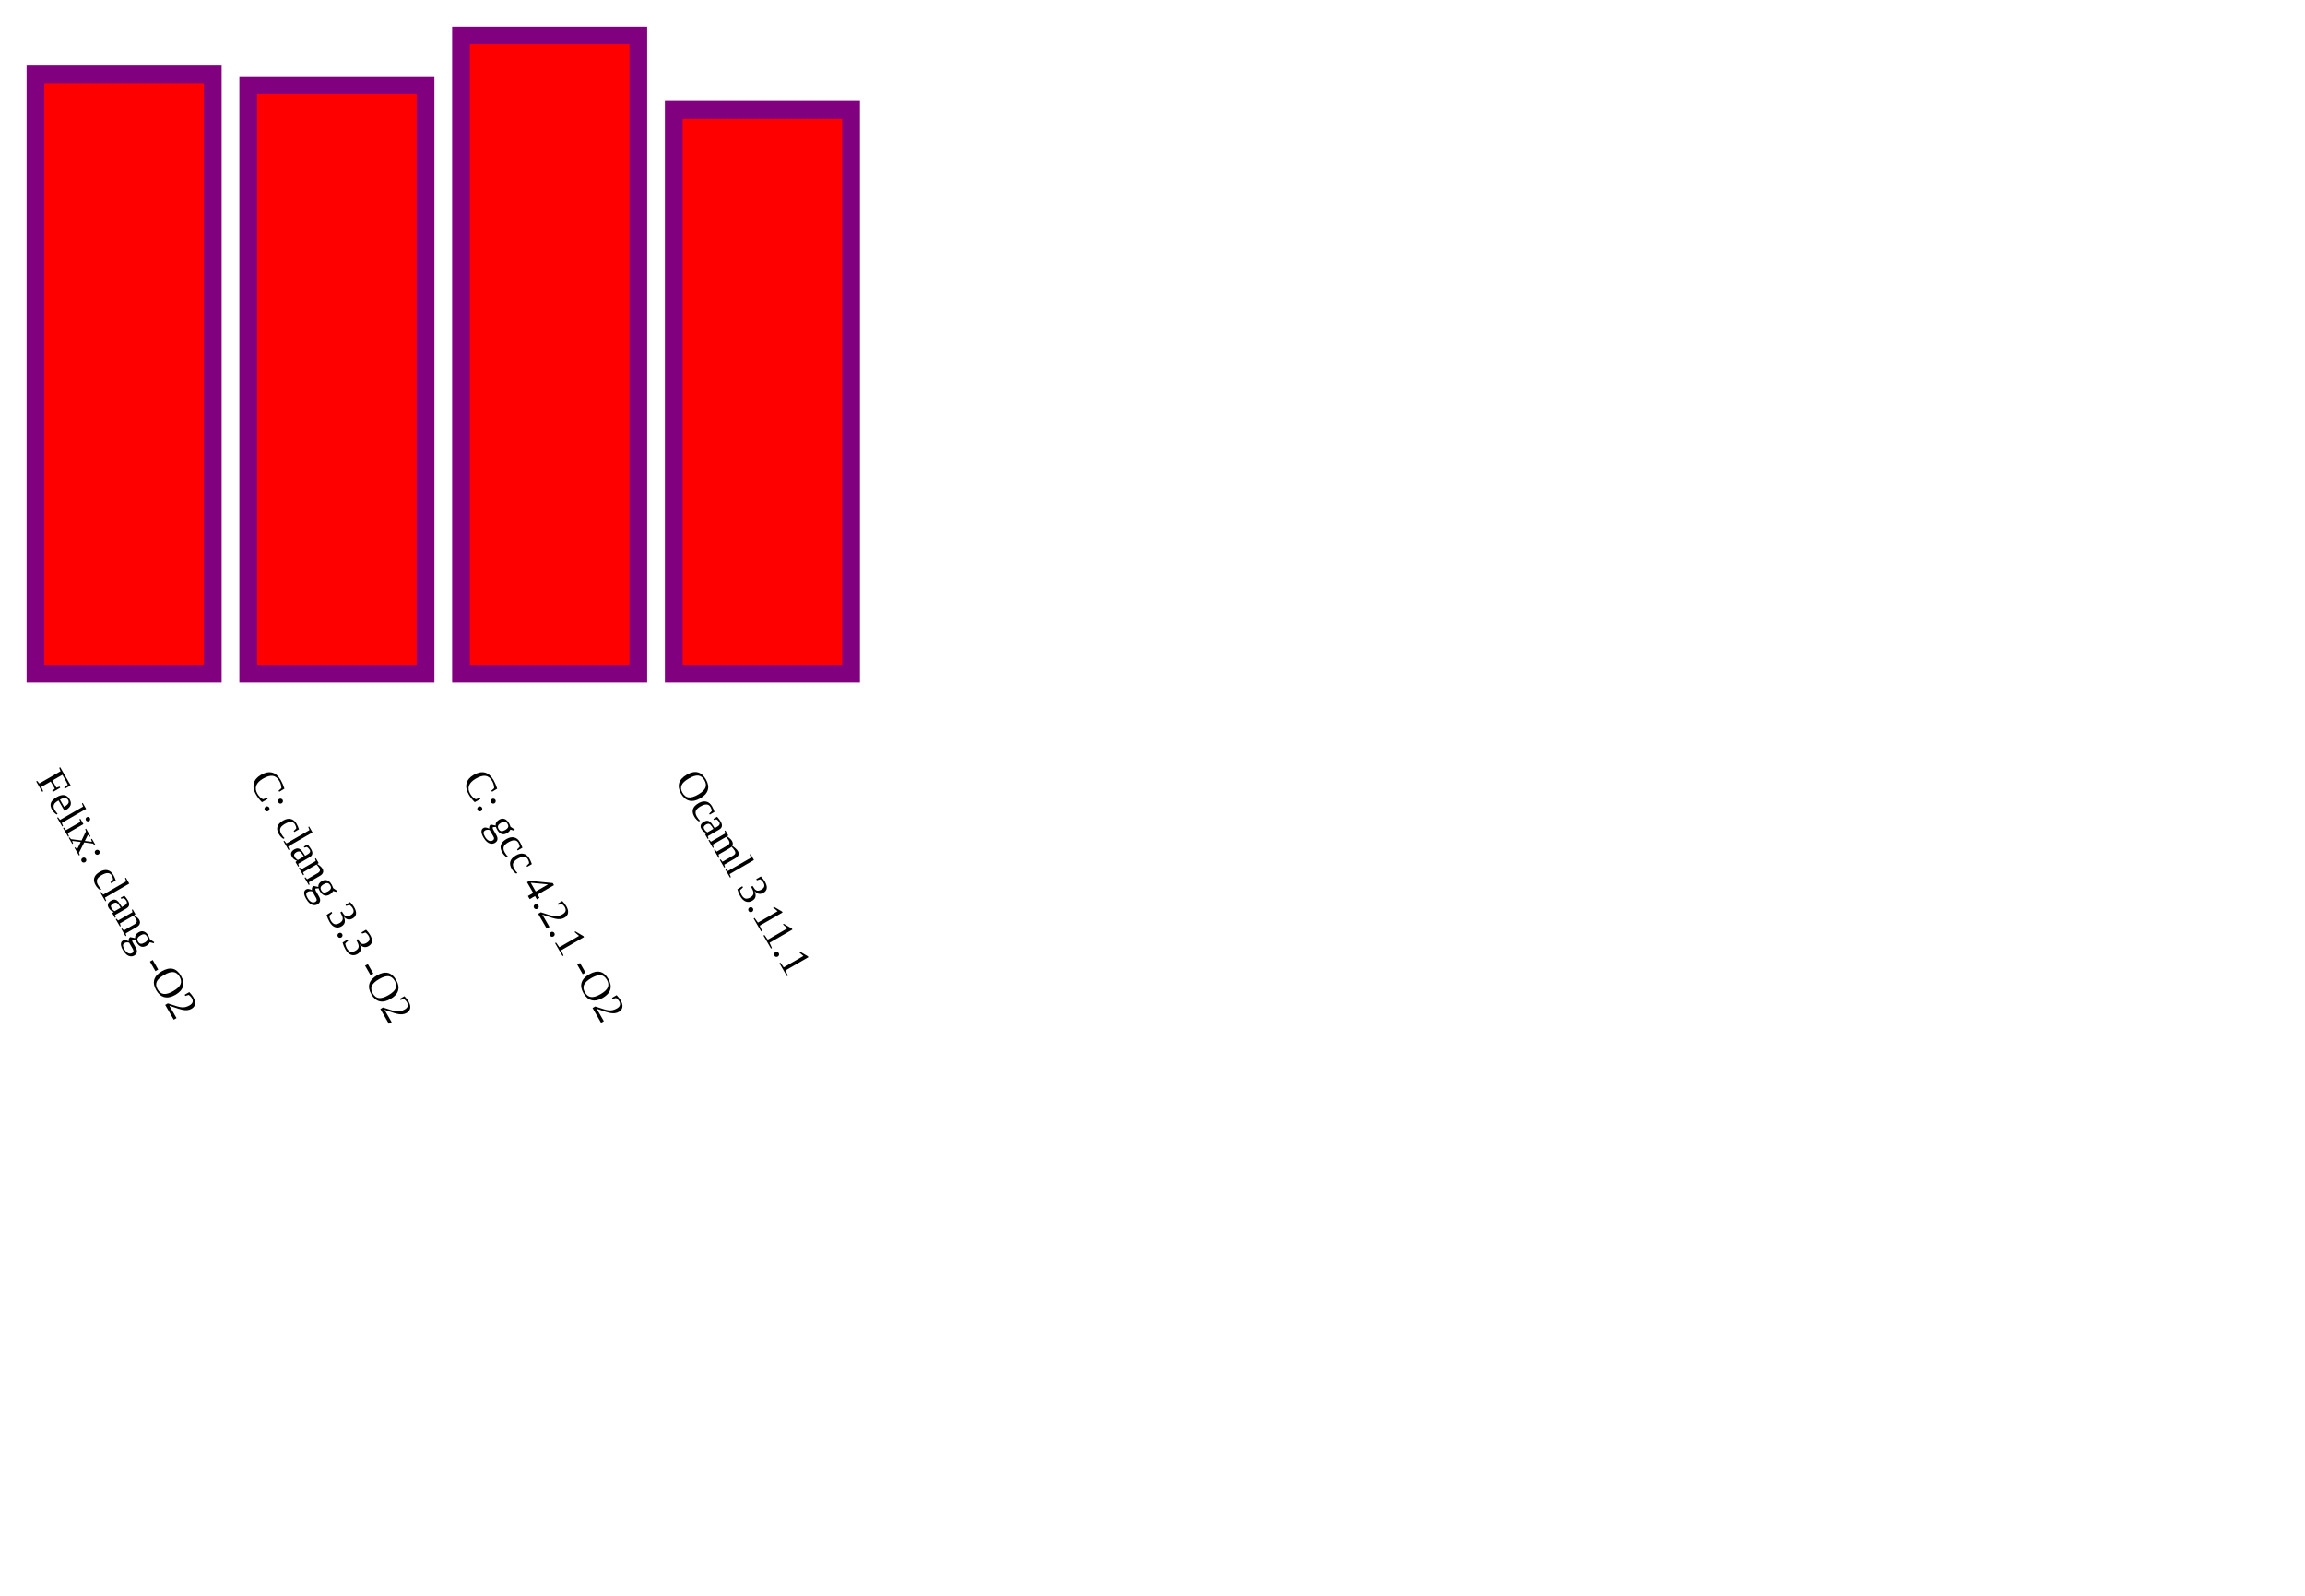
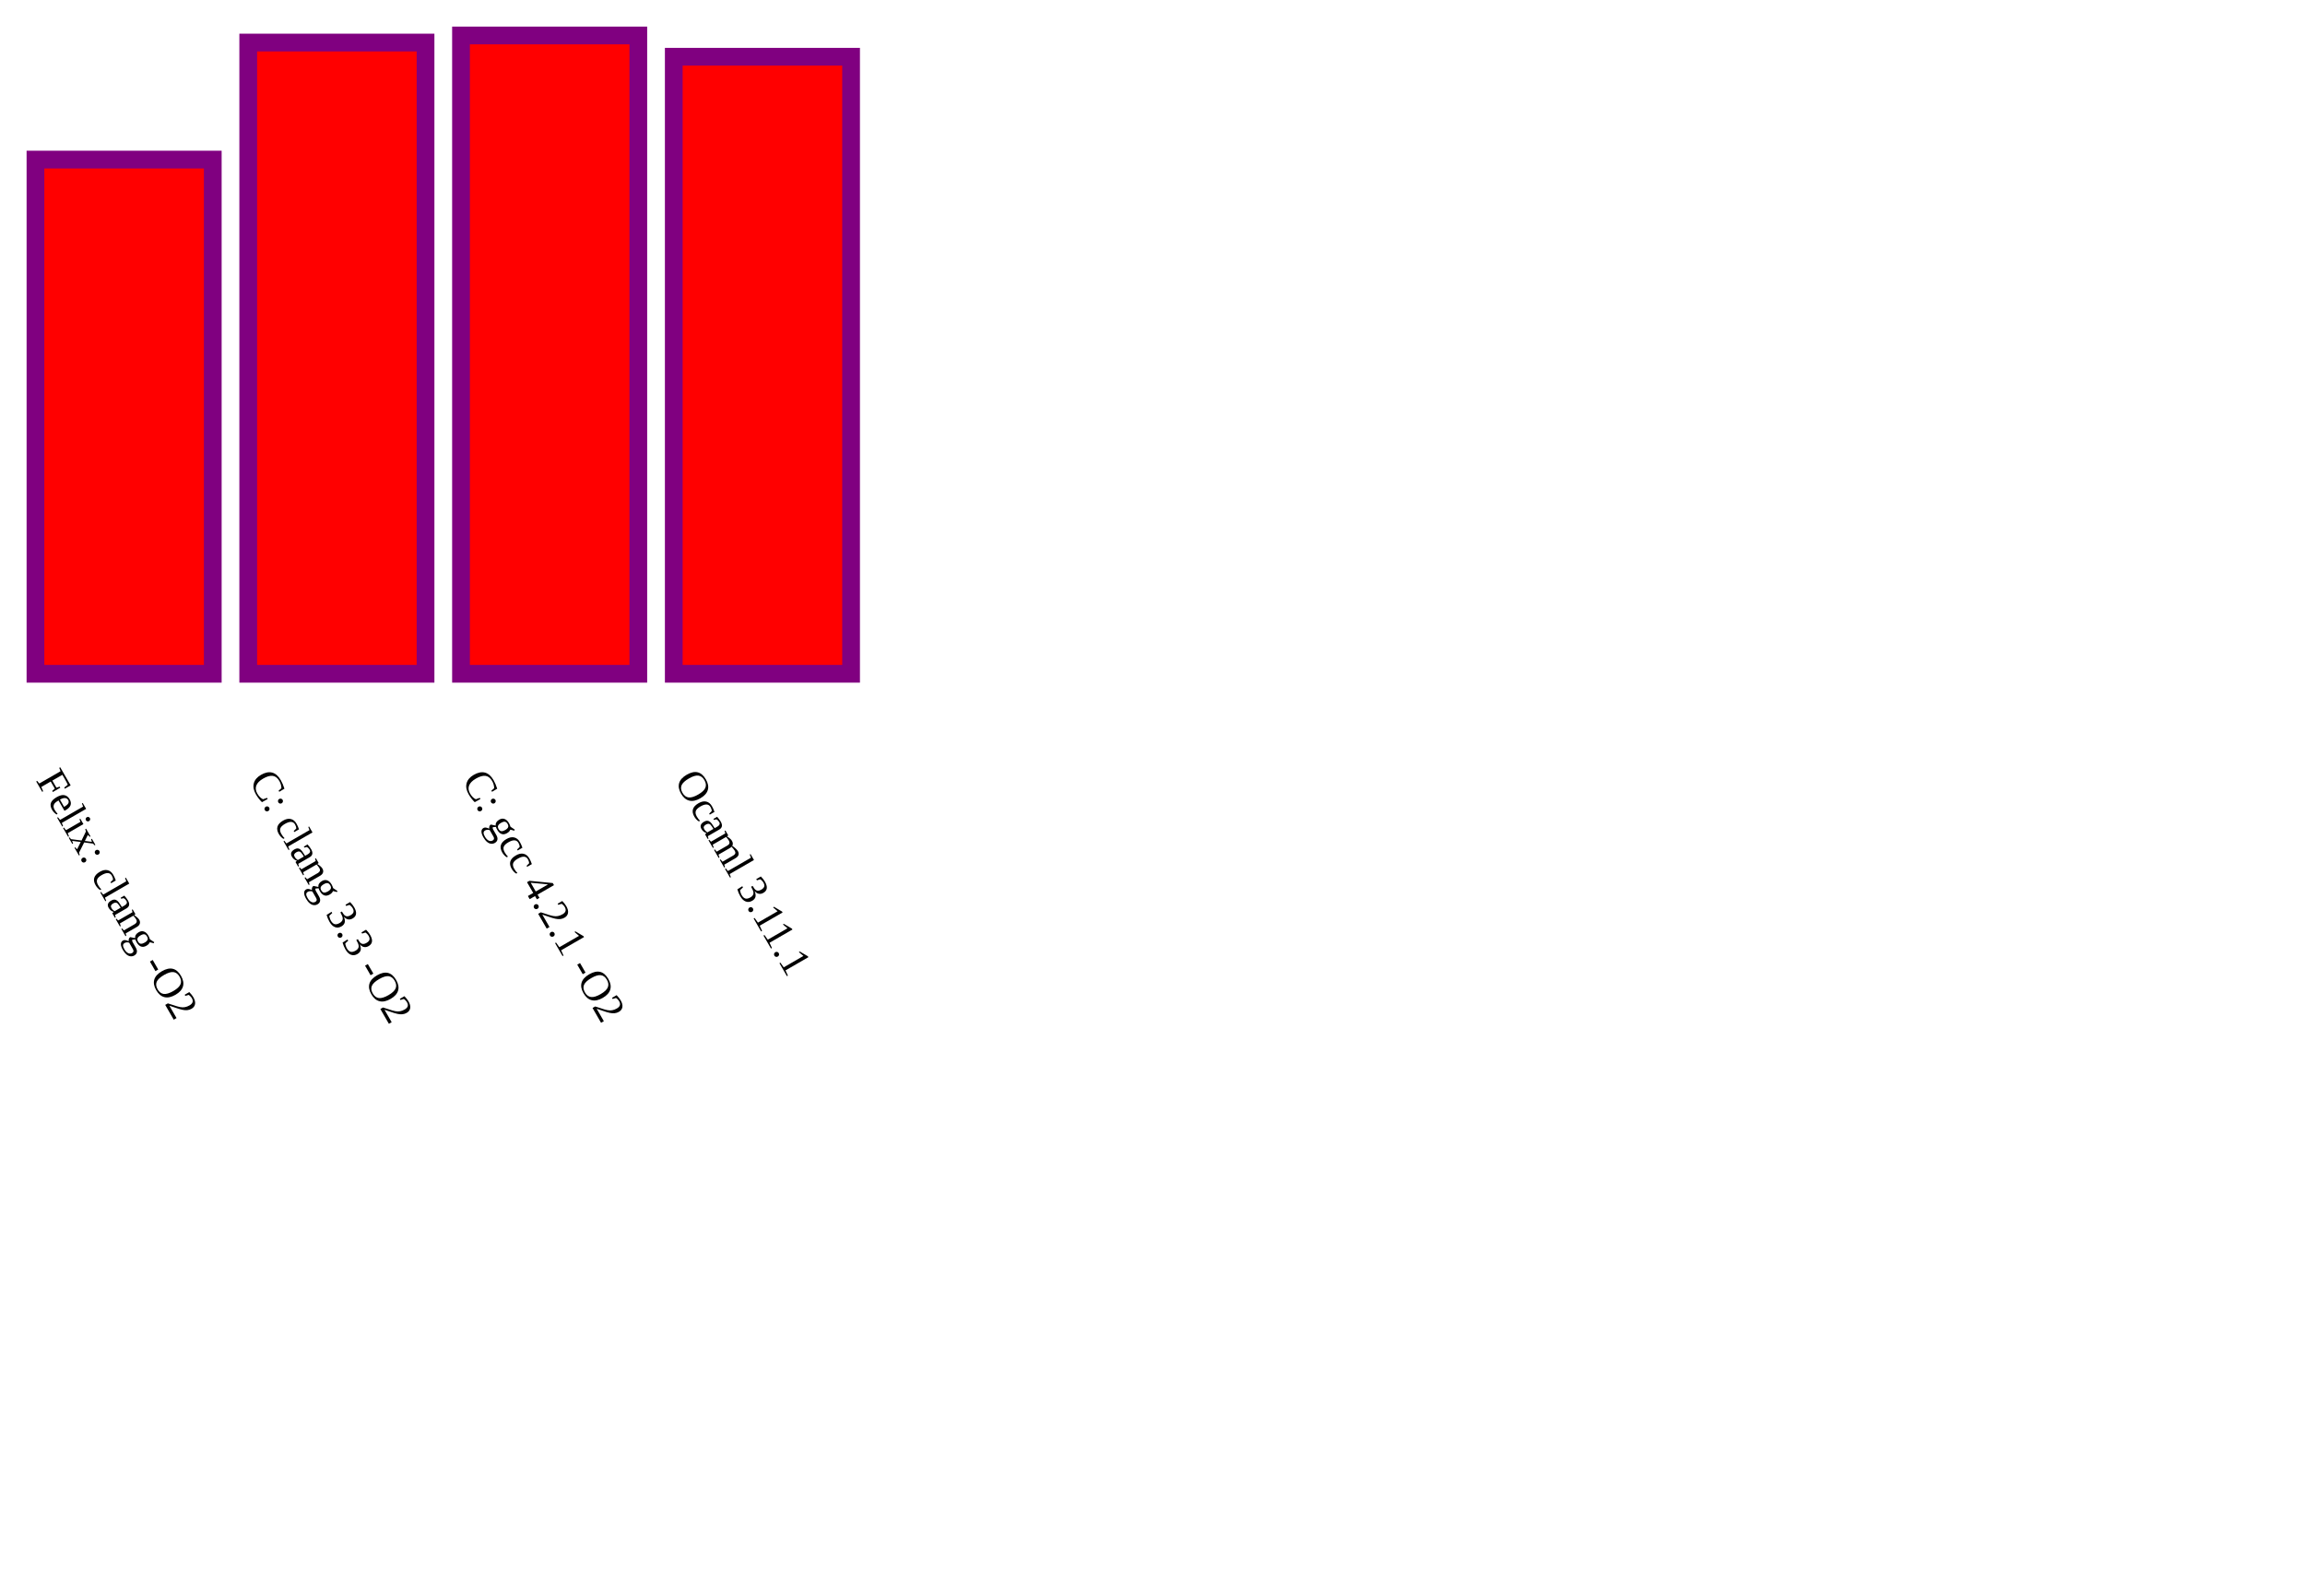
<svg xmlns="http://www.w3.org/2000/svg" version="1.1" width="650" height="450" viewBox="0 0 650 450" preserveAspectRatio="none">
-   <rect x="10" y="21" width="50" height="169" style="fill:red;stroke:purple;stroke-width:5;" />
+   <rect x="10" y="45" width="50" height="145" style="fill:red;stroke:purple;stroke-width:5;" />
  <text x="10" y="220" transform="rotate(60 10,220)">Felix: clang -O2</text>
-   <rect x="70" y="24" width="50" height="166" style="fill:red;stroke:purple;stroke-width:5;" />
+   <rect x="70" y="12" width="50" height="178" style="fill:red;stroke:purple;stroke-width:5;" />
  <text x="70" y="220" transform="rotate(60 70,220)">C: clang 3.3 -O2</text>
  <rect x="130" y="10" width="50" height="180" style="fill:red;stroke:purple;stroke-width:5;" />
  <text x="130" y="220" transform="rotate(60 130,220)">C: gcc 4.2.1 -O2</text>
-   <rect x="190" y="31" width="50" height="159" style="fill:red;stroke:purple;stroke-width:5;" />
+   <rect x="190" y="16" width="50" height="174" style="fill:red;stroke:purple;stroke-width:5;" />
  <text x="190" y="220" transform="rotate(60 190,220)">Ocaml 3.11.1</text>
</svg>
